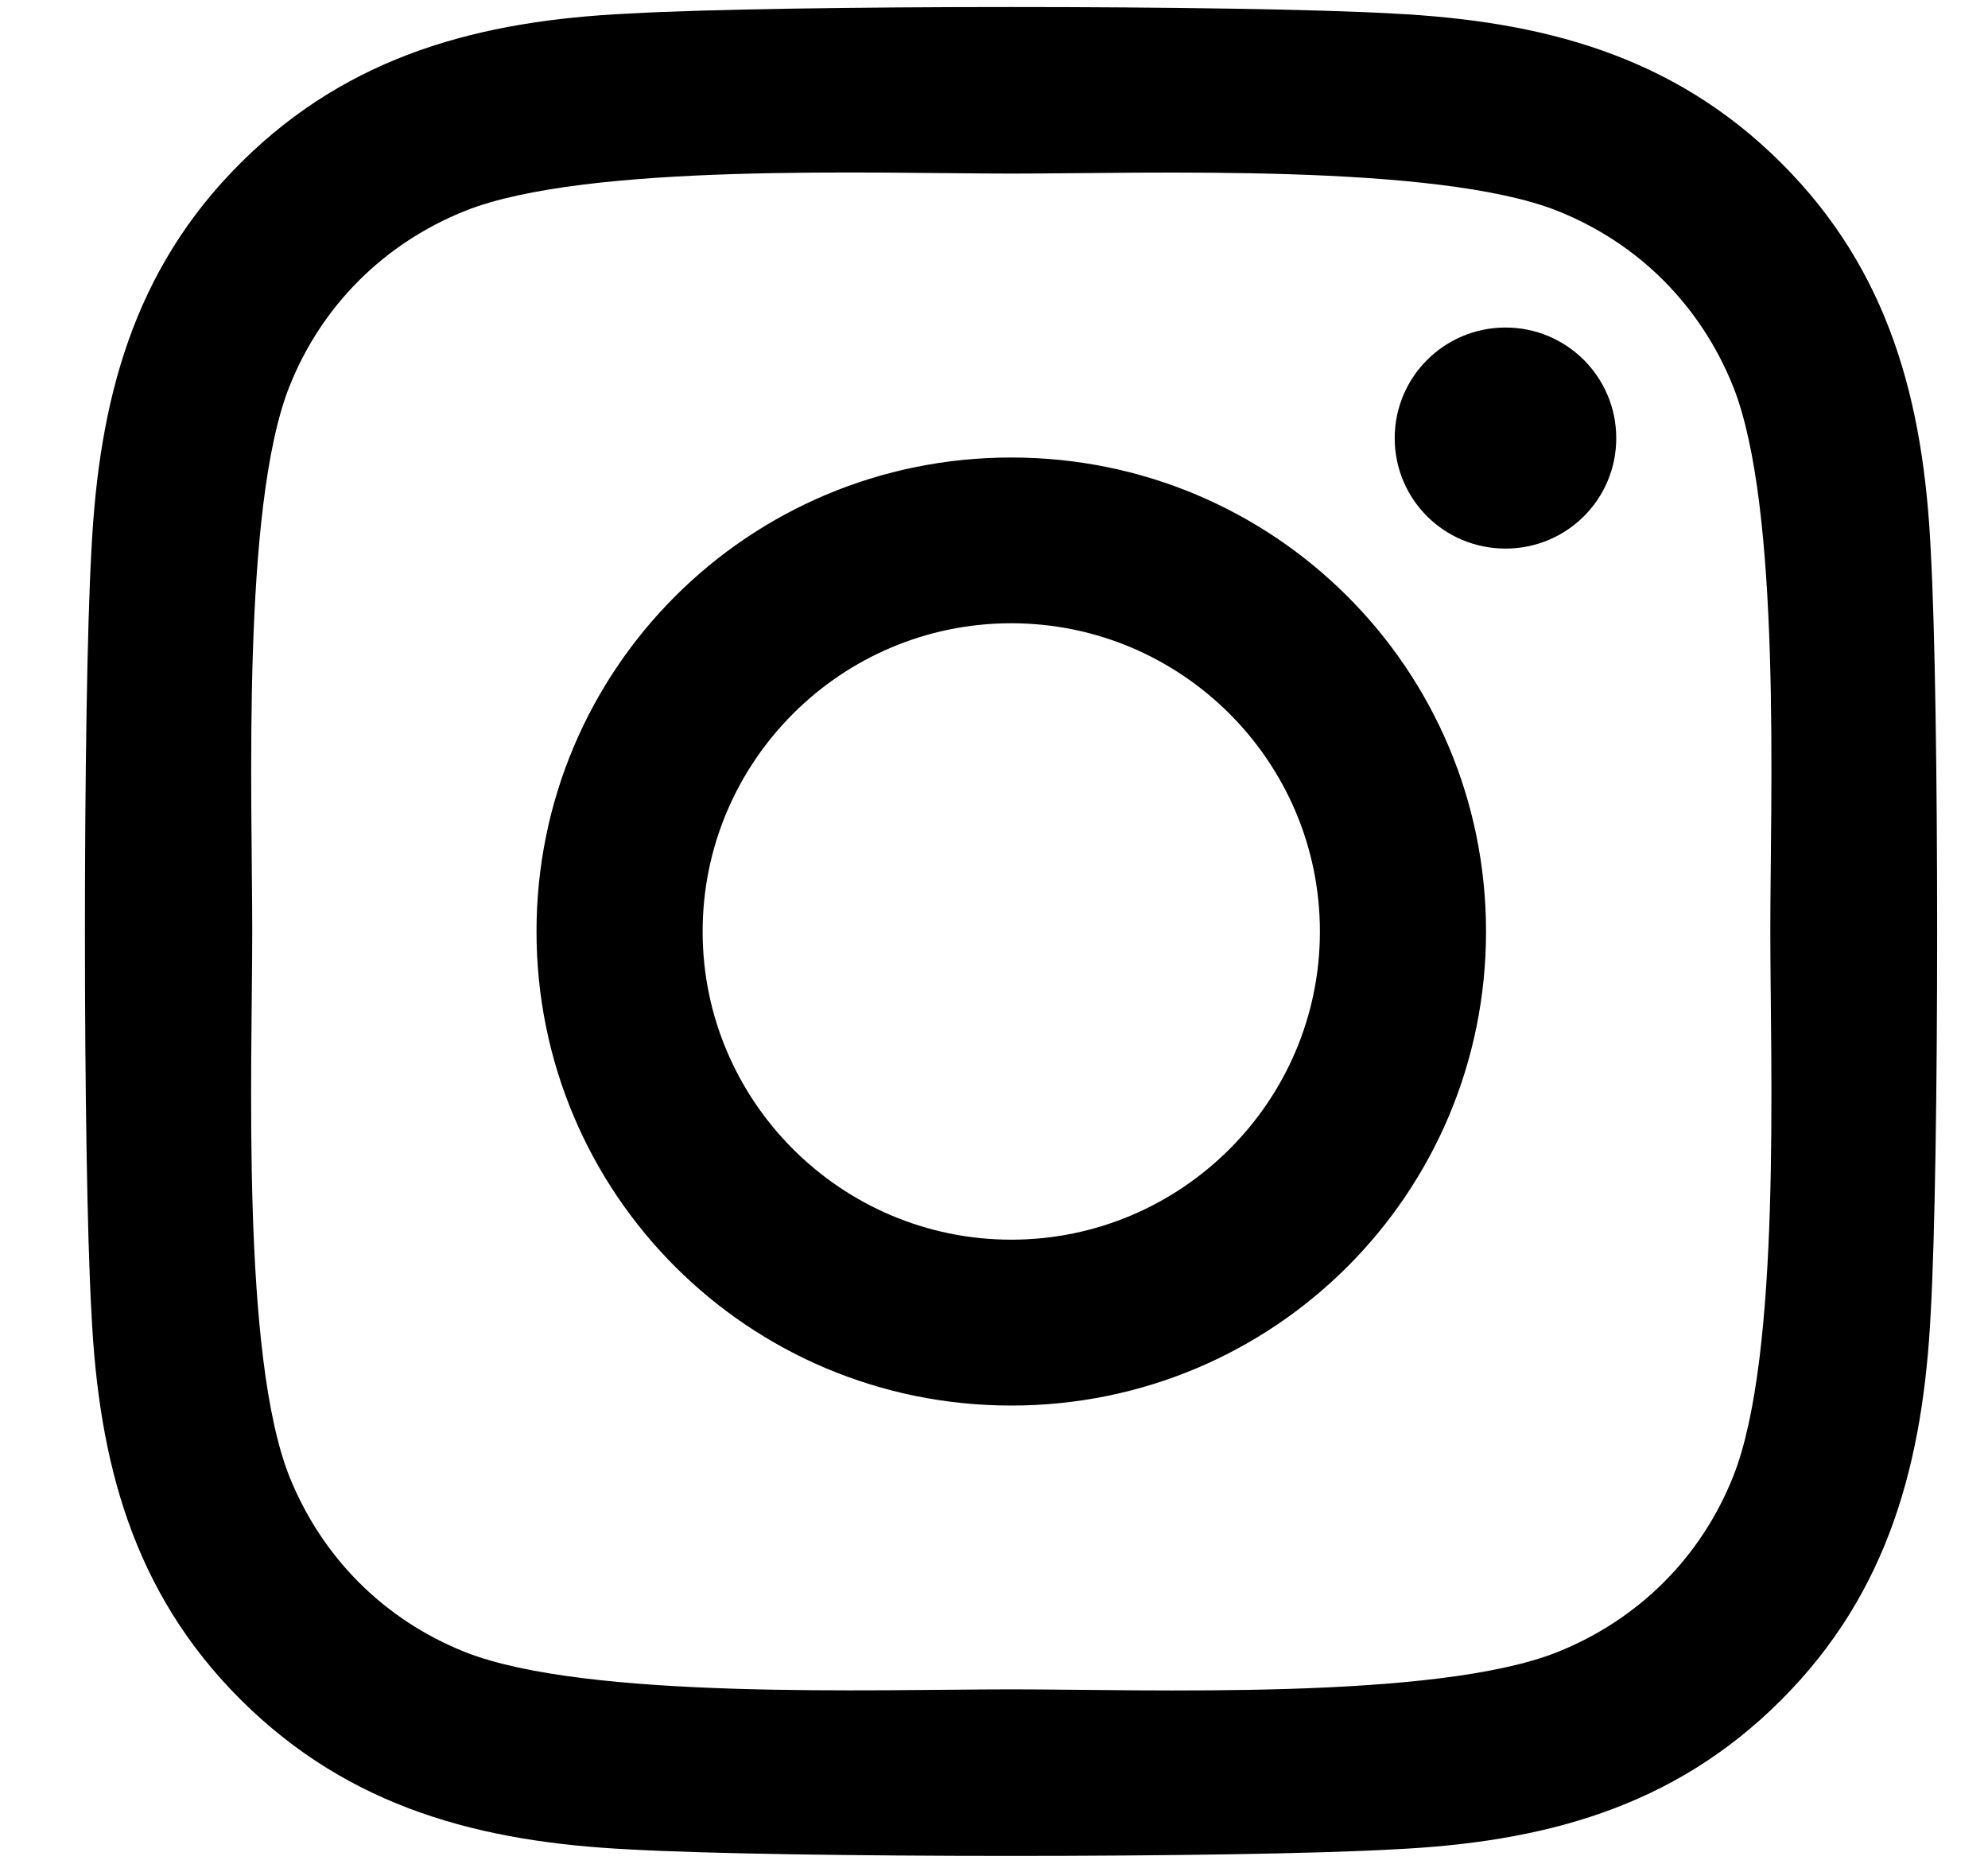
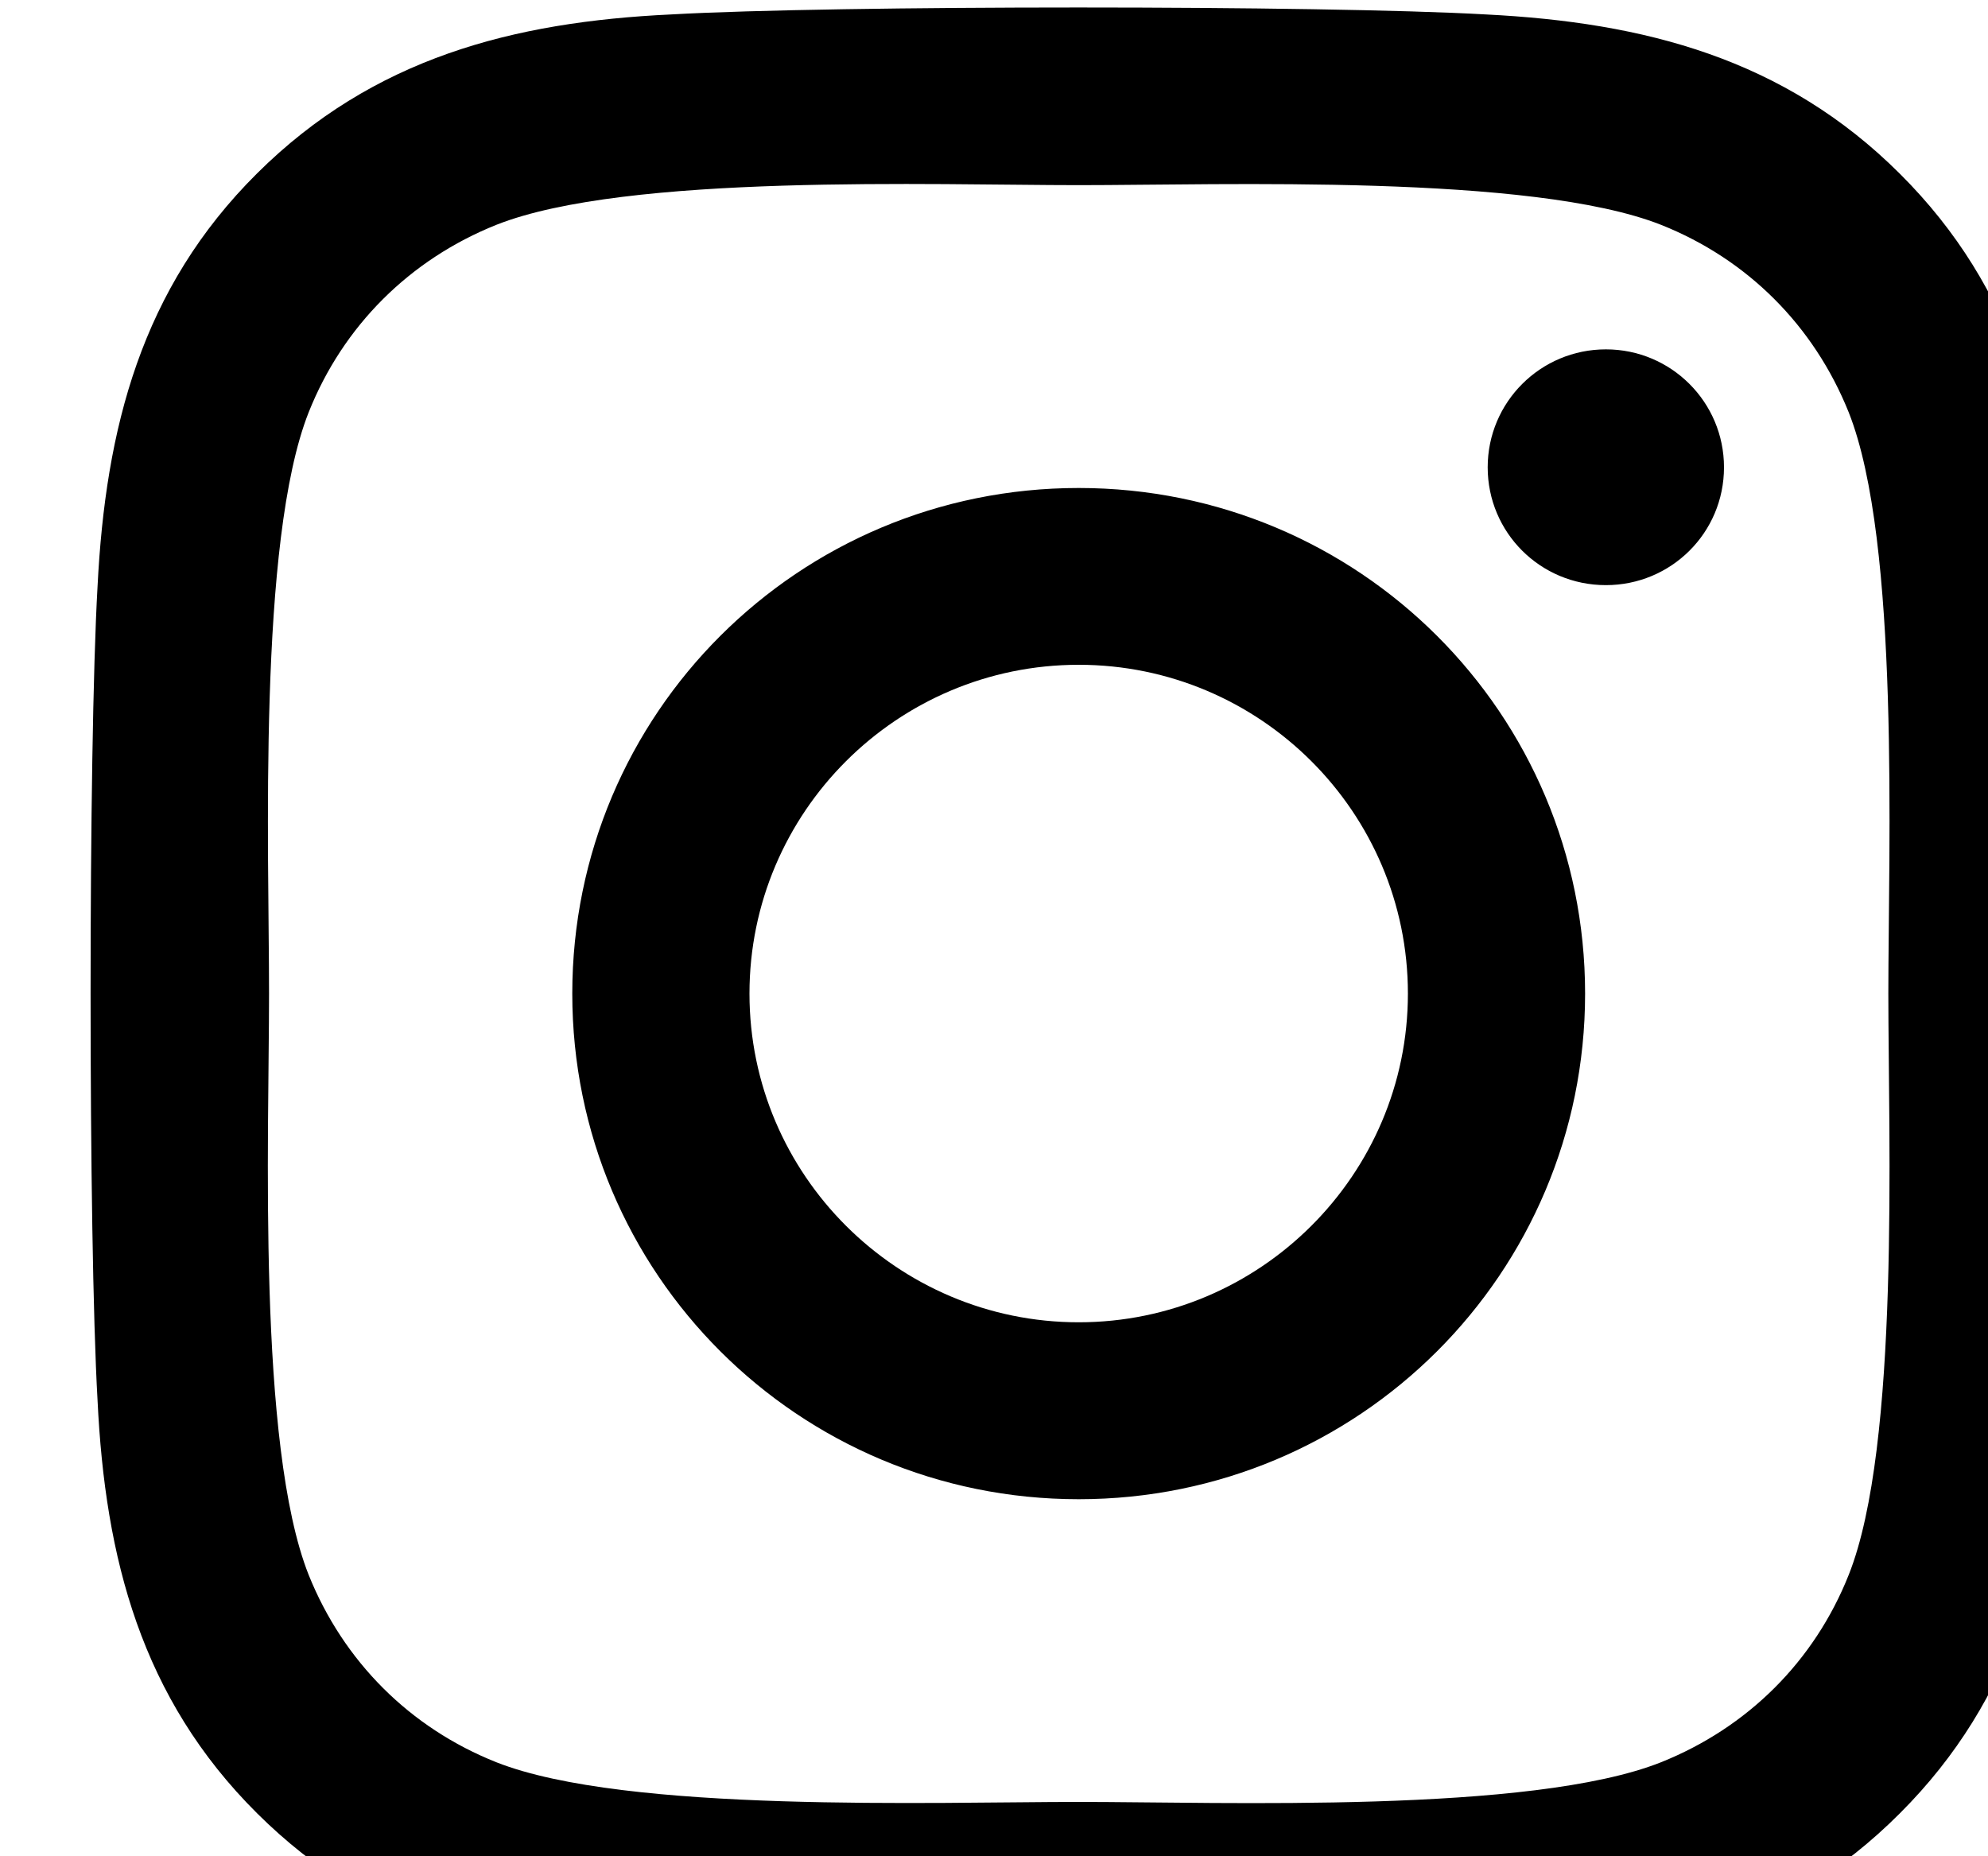
- <svg xmlns="http://www.w3.org/2000/svg" width="16" height="15" viewBox="0 0 16 15" fill="none">
+ <svg xmlns="http://www.w3.org/2000/svg" width="15" height="14" viewBox="0 0 15 14" fill="none">
  <path d="M8.139 3.682C6.024 3.682 4.318 5.385 4.318 7.497C4.318 9.608 6.024 11.312 8.139 11.312C10.254 11.312 11.96 9.608 11.96 7.497C11.96 5.385 10.254 3.682 8.139 3.682ZM8.139 9.977C6.772 9.977 5.655 8.865 5.655 7.497C5.655 6.129 6.769 5.016 8.139 5.016C9.509 5.016 10.623 6.129 10.623 7.497C10.623 8.865 9.506 9.977 8.139 9.977ZM13.008 3.526C13.008 4.02 12.609 4.415 12.117 4.415C11.621 4.415 11.225 4.017 11.225 3.526C11.225 3.034 11.624 2.636 12.117 2.636C12.609 2.636 13.008 3.034 13.008 3.526ZM15.539 4.429C15.482 3.237 15.209 2.181 14.335 1.311C13.463 0.441 12.406 0.169 11.212 0.109C9.981 0.039 6.293 0.039 5.063 0.109C3.872 0.165 2.815 0.438 1.94 1.308C1.065 2.177 0.796 3.233 0.736 4.425C0.666 5.654 0.666 9.336 0.736 10.565C0.793 11.757 1.065 12.812 1.94 13.682C2.815 14.552 3.869 14.825 5.063 14.884C6.293 14.954 9.981 14.954 11.212 14.884C12.406 14.828 13.463 14.556 14.335 13.682C15.206 12.812 15.479 11.757 15.539 10.565C15.608 9.336 15.608 5.657 15.539 4.429ZM13.949 11.883C13.69 12.534 13.187 13.035 12.532 13.297C11.551 13.686 9.223 13.596 8.139 13.596C7.055 13.596 4.723 13.682 3.746 13.297C3.094 13.038 2.592 12.537 2.329 11.883C1.94 10.903 2.03 8.579 2.03 7.497C2.03 6.414 1.943 4.087 2.329 3.111C2.588 2.46 3.091 1.958 3.746 1.696C4.727 1.308 7.055 1.397 8.139 1.397C9.223 1.397 11.555 1.311 12.532 1.696C13.184 1.955 13.686 2.456 13.949 3.111C14.338 4.09 14.248 6.414 14.248 7.497C14.248 8.579 14.338 10.907 13.949 11.883Z" fill="black" />
</svg>
